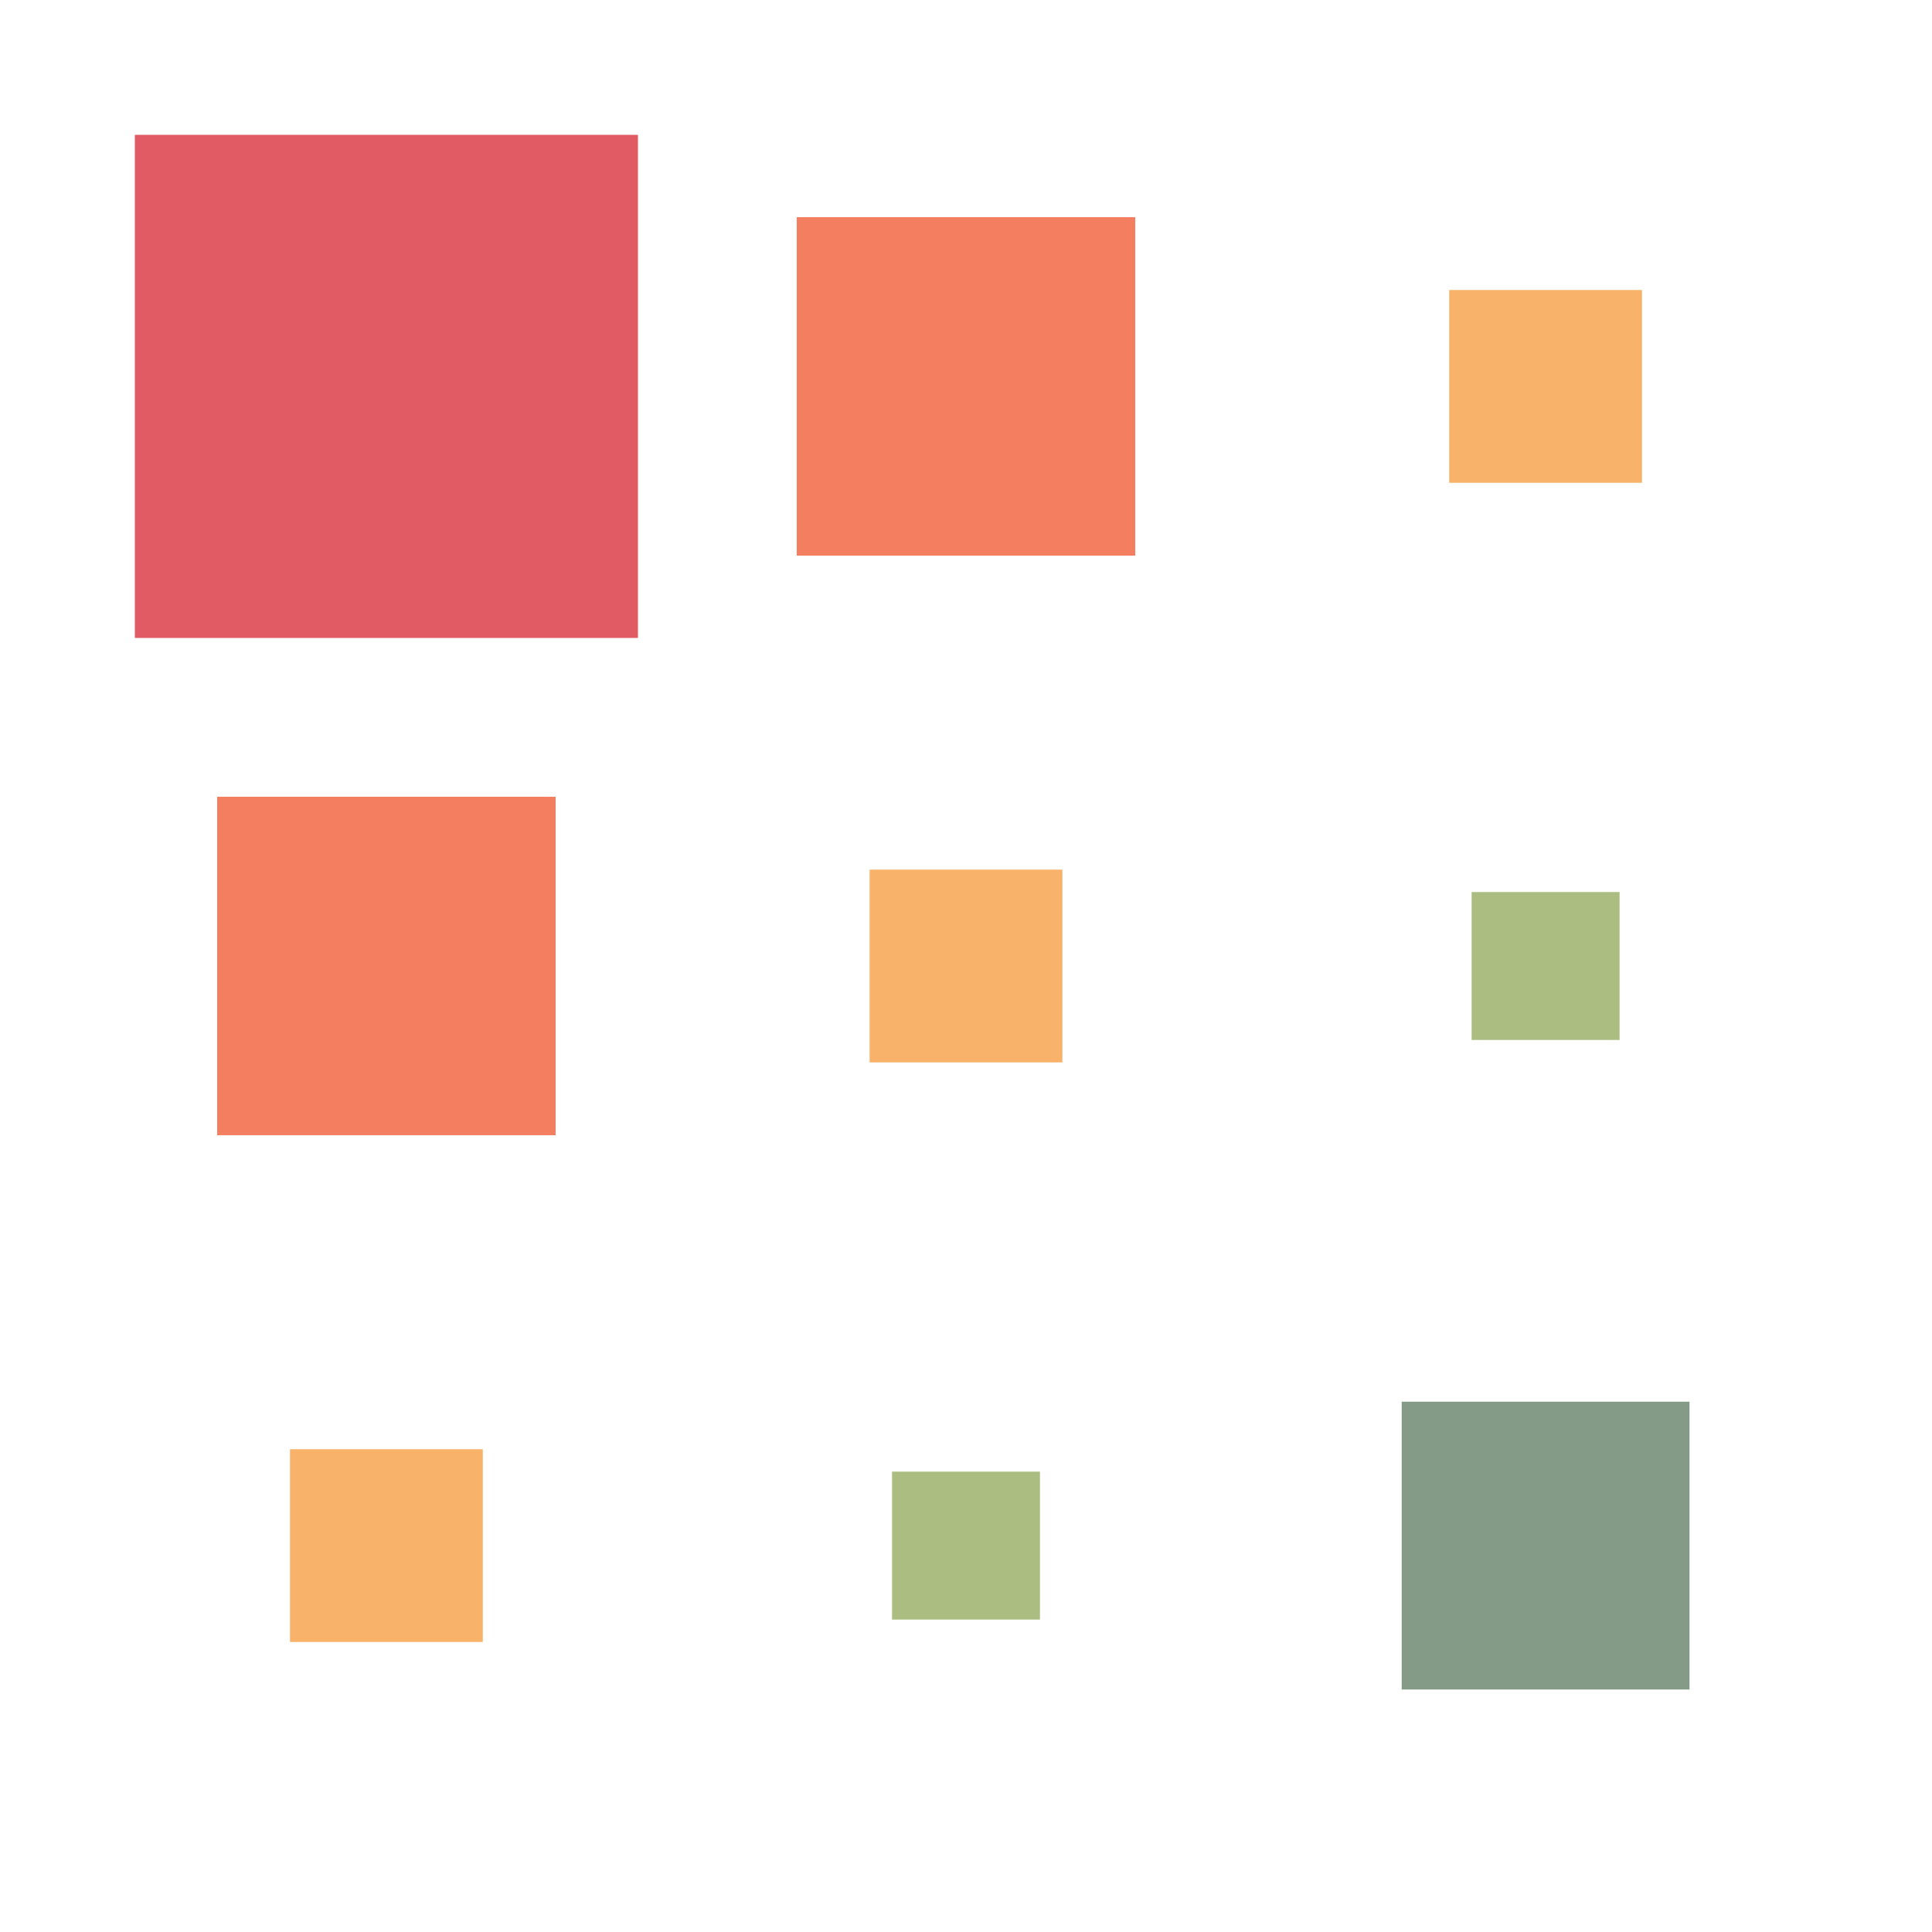
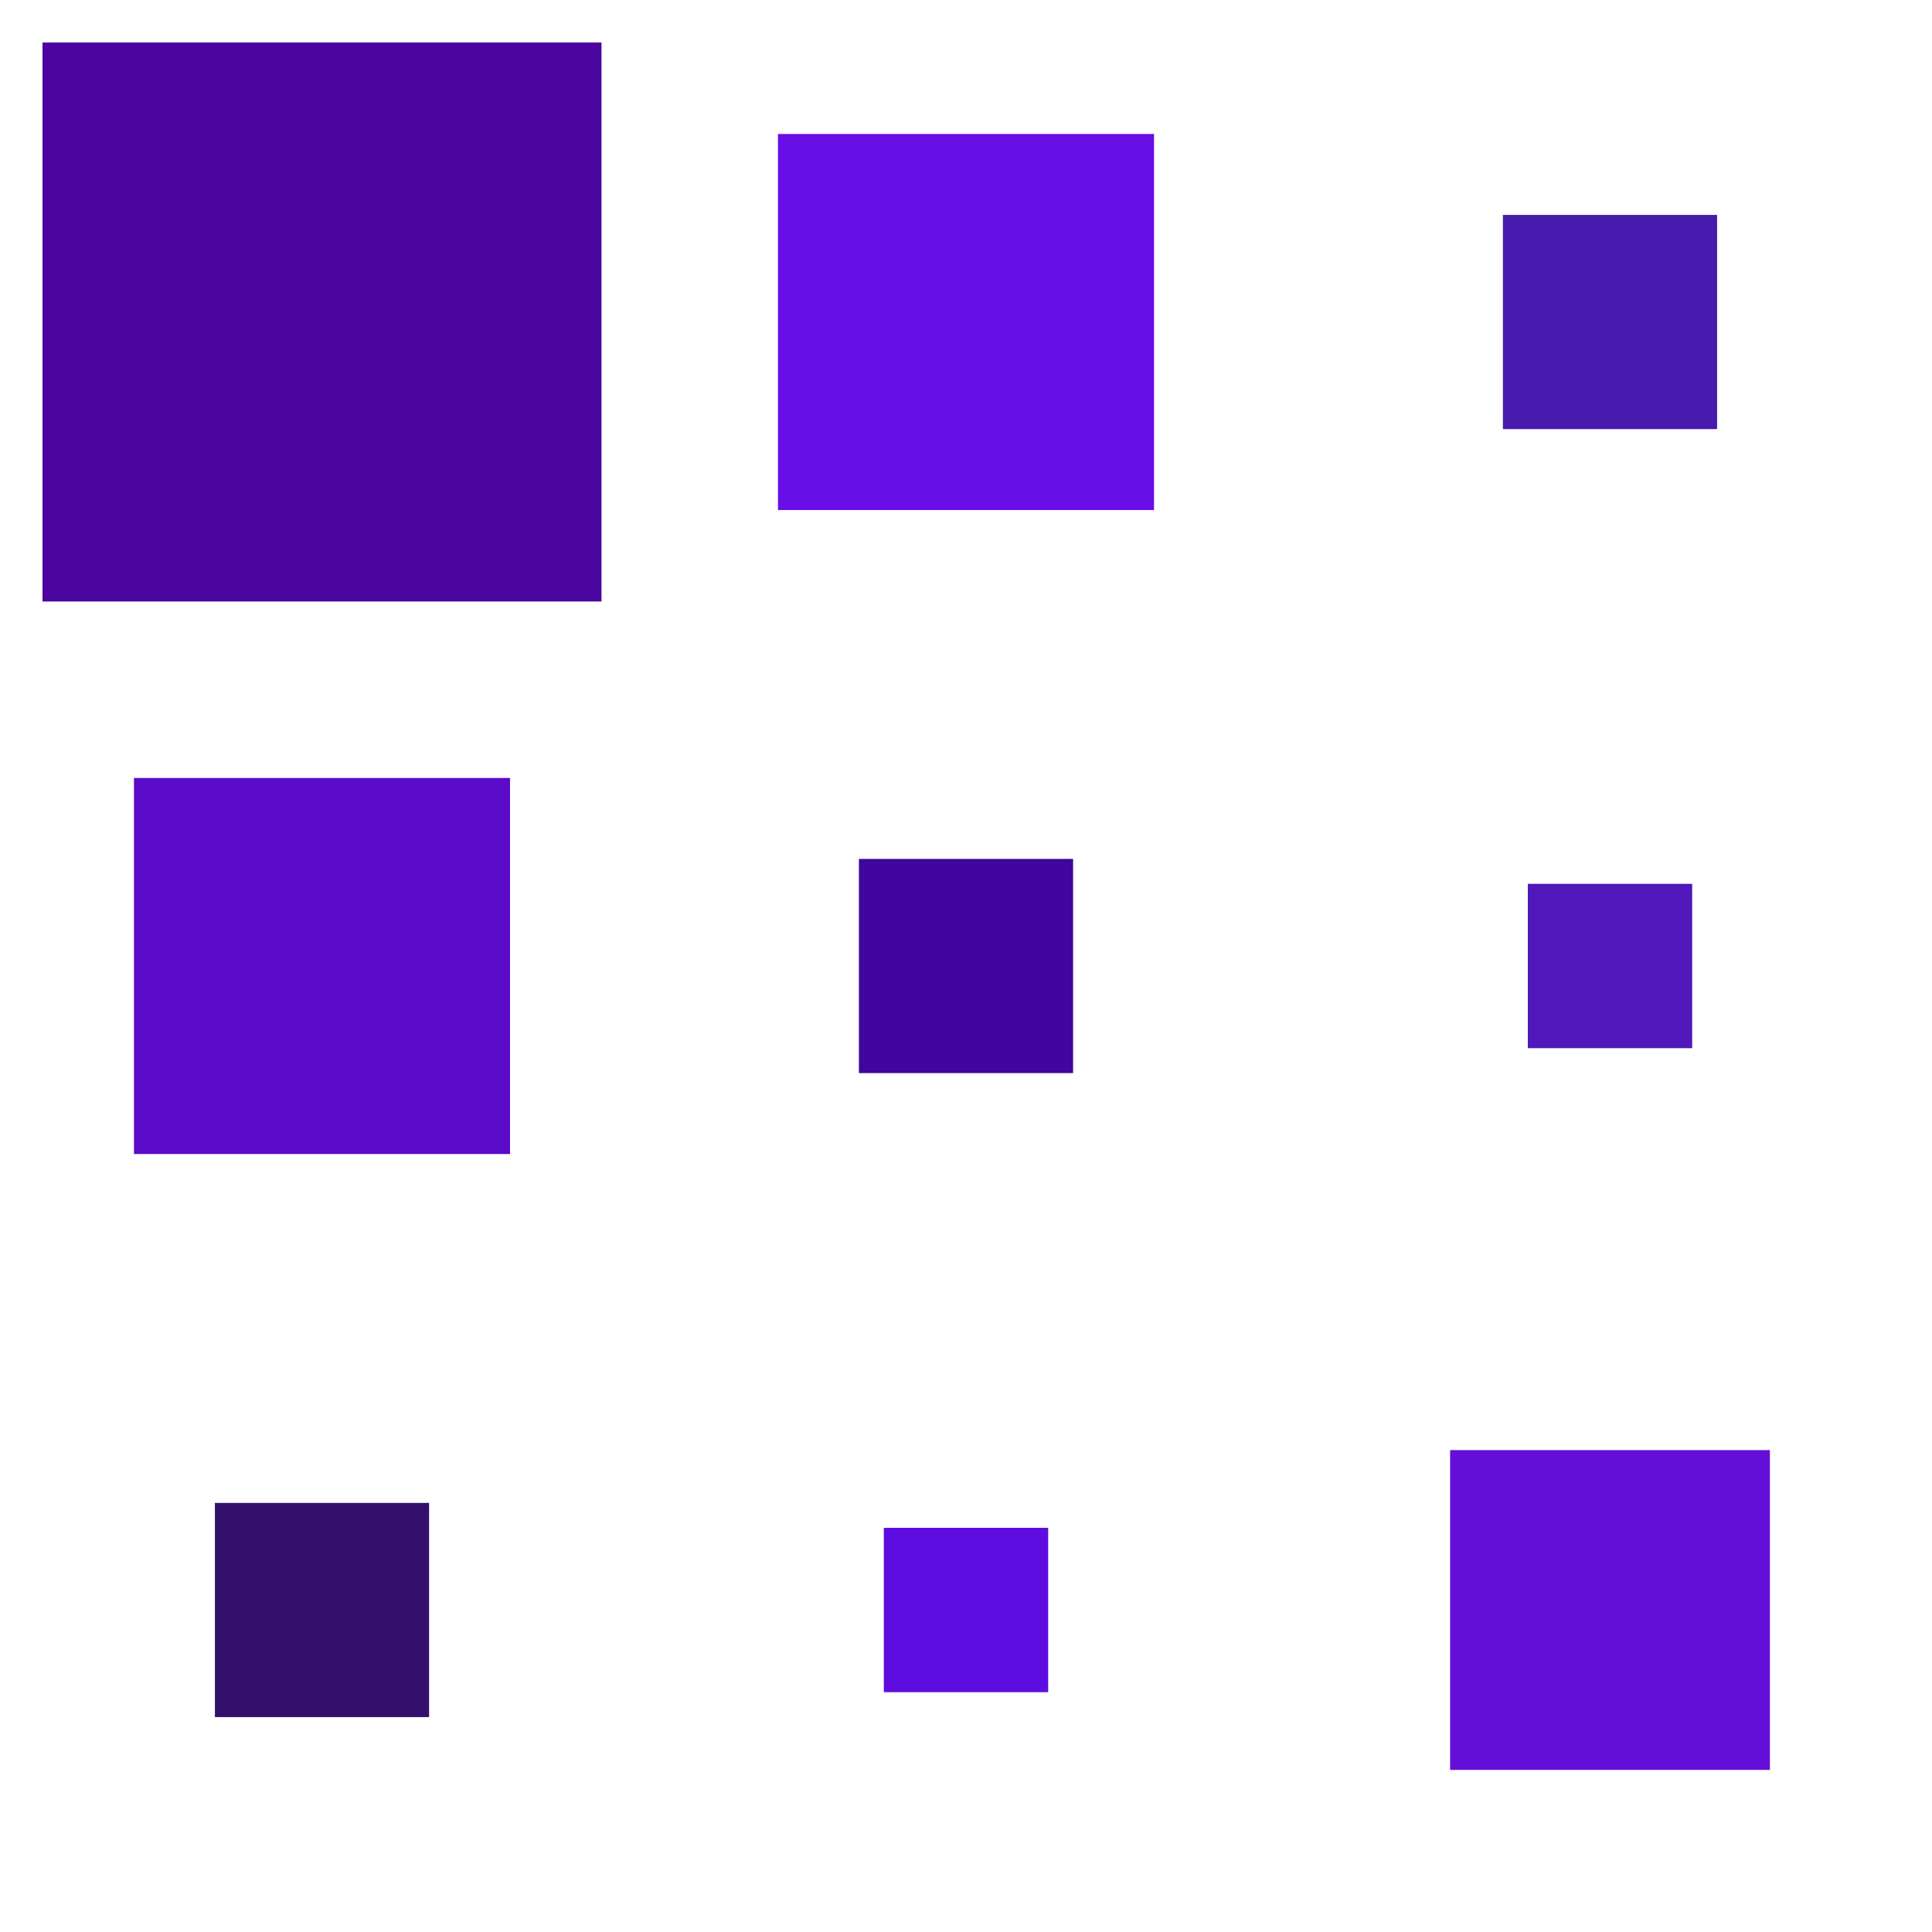
- <svg xmlns="http://www.w3.org/2000/svg" width="77px" height="77px" viewBox="0 0 100 100" preserveAspectRatio="xMidYMid" class="lds-square">
+ <svg xmlns="http://www.w3.org/2000/svg" width="200px" height="200px" viewBox="5 5 90 90" preserveAspectRatio="xMidYMid" class="lds-square">
  <g transform="translate(20 20)">
-     <rect x="-15" y="-15" width="30" height="30" fill="#e15b64" transform="scale(0.868024 0.868024)">
+     <rect x="-15" y="-15" width="30" height="30" fill="#4a069e" transform="scale(0.868024 0.868024)">
      <animateTransform attributeName="transform" type="scale" calcMode="spline" values="1;1;0.2;1;1" keyTimes="0;0.2;0.5;0.8;1" dur="1s" keySplines="0.5 0.5 0.5 0.5;0 0.1 0.9 1;0.1 0 1 0.9;0.5 0.5 0.5 0.5" begin="-0.4s" repeatCount="indefinite" />
    </rect>
  </g>
  <g transform="translate(50 20)">
-     <rect x="-15" y="-15" width="30" height="30" fill="#f47e60" transform="scale(0.58394 0.58394)">
+     <rect x="-15" y="-15" width="30" height="30" fill="#680ee6" transform="scale(0.58394 0.58394)">
      <animateTransform attributeName="transform" type="scale" calcMode="spline" values="1;1;0.2;1;1" keyTimes="0;0.2;0.5;0.8;1" dur="1s" keySplines="0.5 0.5 0.5 0.5;0 0.1 0.9 1;0.1 0 1 0.9;0.5 0.5 0.5 0.5" begin="-0.3s" repeatCount="indefinite" />
    </rect>
  </g>
  <g transform="translate(80 20)">
-     <rect x="-15" y="-15" width="30" height="30" fill="#f8b26a" transform="scale(0.332594 0.332594)">
+     <rect x="-15" y="-15" width="30" height="30" fill="#471bad" transform="scale(0.332594 0.332594)">
      <animateTransform attributeName="transform" type="scale" calcMode="spline" values="1;1;0.2;1;1" keyTimes="0;0.2;0.5;0.8;1" dur="1s" keySplines="0.5 0.5 0.5 0.5;0 0.1 0.9 1;0.1 0 1 0.9;0.5 0.5 0.5 0.5" begin="-0.2s" repeatCount="indefinite" />
    </rect>
  </g>
  <g transform="translate(20 50)">
-     <rect x="-15" y="-15" width="30" height="30" fill="#f47e60" transform="scale(0.58394 0.58394)">
+     <rect x="-15" y="-15" width="30" height="30" fill="#5a0bc9" transform="scale(0.58394 0.58394)">
      <animateTransform attributeName="transform" type="scale" calcMode="spline" values="1;1;0.2;1;1" keyTimes="0;0.2;0.5;0.8;1" dur="1s" keySplines="0.5 0.5 0.5 0.5;0 0.1 0.9 1;0.1 0 1 0.9;0.5 0.5 0.5 0.5" begin="-0.3s" repeatCount="indefinite" />
    </rect>
  </g>
  <g transform="translate(50 50)">
-     <rect x="-15" y="-15" width="30" height="30" fill="#f8b26a" transform="scale(0.332594 0.332594)">
+     <rect x="-15" y="-15" width="30" height="30" fill="#40069e" transform="scale(0.332594 0.332594)">
      <animateTransform attributeName="transform" type="scale" calcMode="spline" values="1;1;0.2;1;1" keyTimes="0;0.2;0.5;0.8;1" dur="1s" keySplines="0.5 0.5 0.5 0.5;0 0.1 0.9 1;0.1 0 1 0.9;0.5 0.5 0.5 0.5" begin="-0.2s" repeatCount="indefinite" />
    </rect>
  </g>
  <g transform="translate(80 50)">
-     <rect x="-15" y="-15" width="30" height="30" fill="#abbd81" transform="scale(0.255226 0.255226)">
+     <rect x="-15" y="-15" width="30" height="30" fill="#5017ba" transform="scale(0.255226 0.255226)">
      <animateTransform attributeName="transform" type="scale" calcMode="spline" values="1;1;0.2;1;1" keyTimes="0;0.2;0.5;0.8;1" dur="1s" keySplines="0.5 0.5 0.5 0.5;0 0.1 0.9 1;0.1 0 1 0.9;0.5 0.5 0.5 0.5" begin="-0.1s" repeatCount="indefinite" />
    </rect>
  </g>
  <g transform="translate(20 80)">
-     <rect x="-15" y="-15" width="30" height="30" fill="#f8b26a" transform="scale(0.332594 0.332594)">
+     <rect x="-15" y="-15" width="30" height="30" fill="#33106b" transform="scale(0.332594 0.332594)">
      <animateTransform attributeName="transform" type="scale" calcMode="spline" values="1;1;0.2;1;1" keyTimes="0;0.2;0.5;0.8;1" dur="1s" keySplines="0.5 0.5 0.5 0.5;0 0.1 0.9 1;0.1 0 1 0.9;0.5 0.5 0.5 0.5" begin="-0.2s" repeatCount="indefinite" />
    </rect>
  </g>
  <g transform="translate(50 80)">
-     <rect x="-15" y="-15" width="30" height="30" fill="#abbd81" transform="scale(0.255226 0.255226)">
+     <rect x="-15" y="-15" width="30" height="30" fill="#5e0de1" transform="scale(0.255226 0.255226)">
      <animateTransform attributeName="transform" type="scale" calcMode="spline" values="1;1;0.2;1;1" keyTimes="0;0.2;0.5;0.8;1" dur="1s" keySplines="0.5 0.5 0.5 0.5;0 0.1 0.9 1;0.1 0 1 0.9;0.5 0.5 0.5 0.5" begin="-0.1s" repeatCount="indefinite" />
    </rect>
  </g>
  <g transform="translate(80 80)">
-     <rect x="-15" y="-15" width="30" height="30" fill="#849b87" transform="scale(0.496586 0.496586)">
+     <rect x="-15" y="-15" width="30" height="30" fill="#630fd8" transform="scale(0.496586 0.496586)">
      <animateTransform attributeName="transform" type="scale" calcMode="spline" values="1;1;0.2;1;1" keyTimes="0;0.2;0.5;0.8;1" dur="1s" keySplines="0.5 0.5 0.5 0.5;0 0.1 0.9 1;0.1 0 1 0.9;0.5 0.5 0.5 0.5" begin="0s" repeatCount="indefinite" />
    </rect>
  </g>
</svg>
